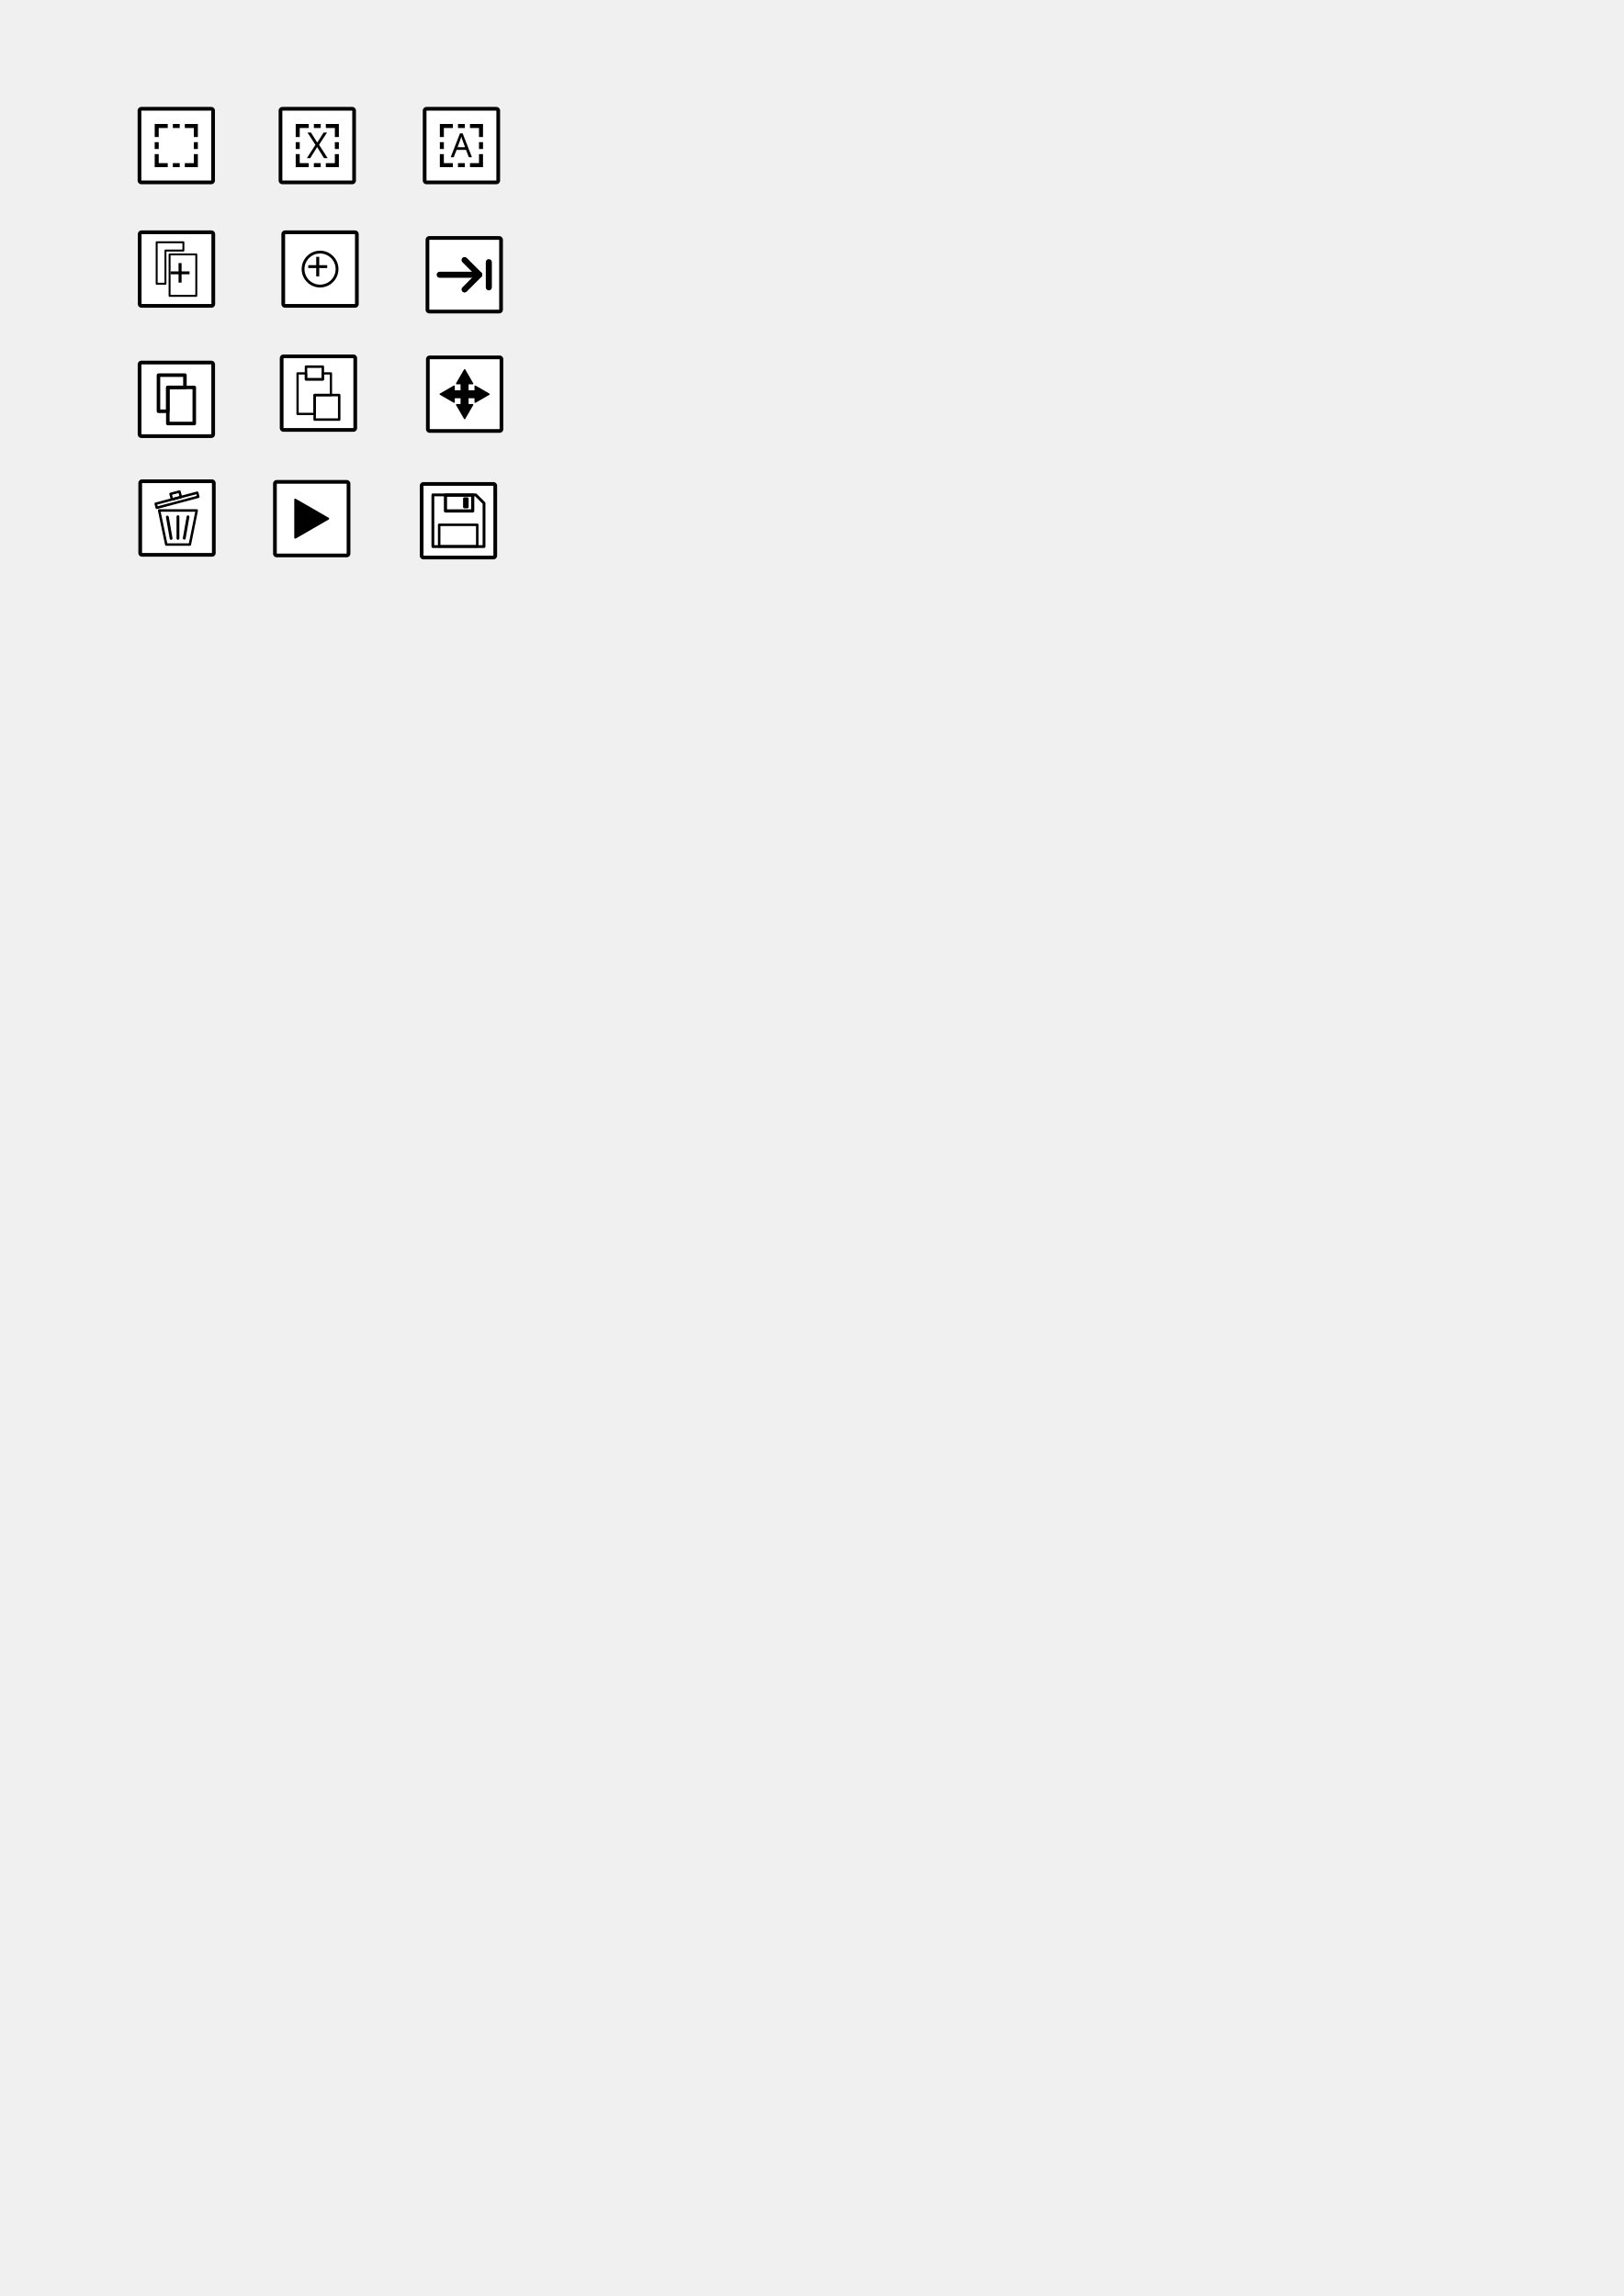
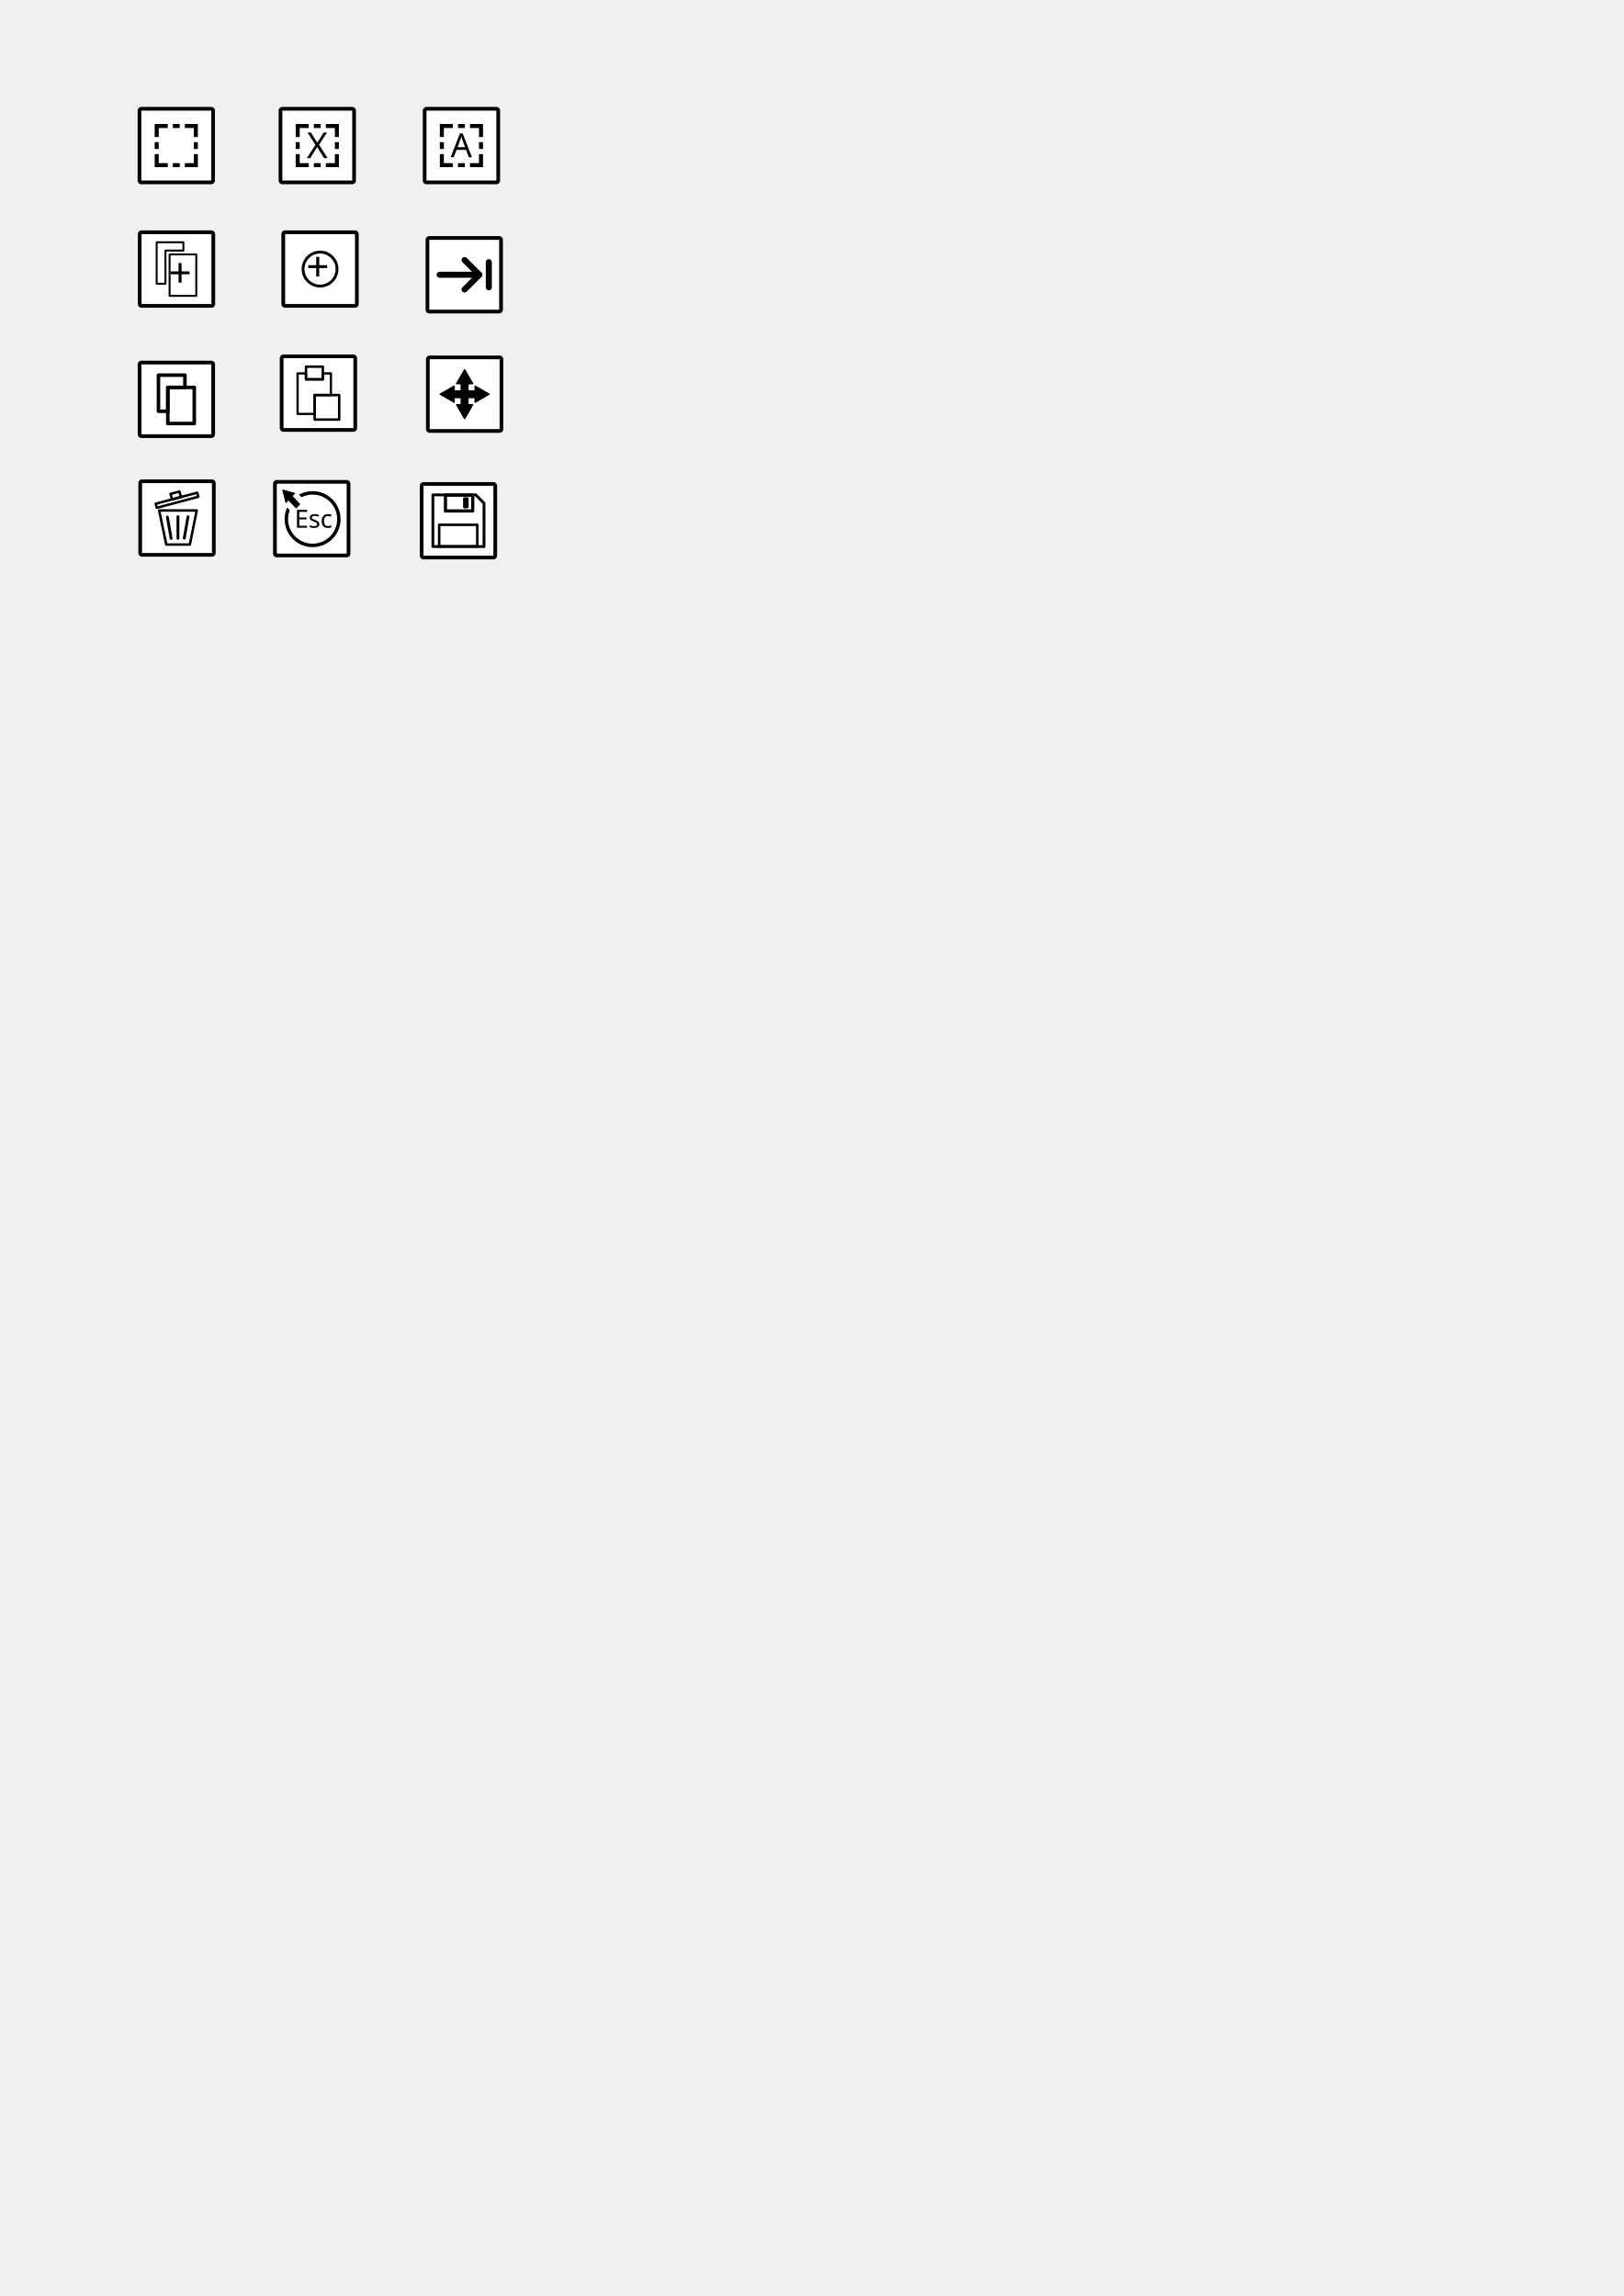
<svg xmlns="http://www.w3.org/2000/svg" width="210mm" height="297mm" viewBox="0 0 210 297" version="1.1" id="svg8">
  <defs id="defs2" />
  <g id="layer1">
    <rect style="fill:#ffffff;stroke:#000000;stroke-width:0.962;stroke-linecap:round;stroke-linejoin:round;paint-order:stroke fill markers" id="rect833" width="9.038" height="9.038" x="18.281" y="14.312" ry="0" />
    <rect style="fill:#ffffff;stroke:#000000;stroke-width:0.962;stroke-linecap:round;stroke-linejoin:round;paint-order:stroke fill markers" id="rect833-1" width="9.038" height="9.038" x="18.307" y="30.287" ry="0" />
    <rect style="fill:#ffffff;stroke:#000000;stroke-width:0.962;stroke-linecap:round;stroke-linejoin:round;paint-order:stroke fill markers" id="rect833-9-2-0" width="9.038" height="9.038" x="55.576" y="46.469" ry="0" />
    <rect style="fill:#ffffff;stroke:#000000;stroke-width:0.962;stroke-linecap:round;stroke-linejoin:round;paint-order:stroke fill markers" id="rect833-8" width="9.038" height="9.038" x="55.524" y="31.022" ry="0" />
    <rect style="fill:#ffffff;stroke:#000000;stroke-width:0.962;stroke-linecap:round;stroke-linejoin:round;paint-order:stroke fill markers" id="rect833-9-0" width="9.038" height="9.038" x="18.292" y="47.137" ry="0" />
    <rect style="fill:#ffffff;stroke:#000000;stroke-width:0.962;stroke-linecap:round;stroke-linejoin:round;paint-order:stroke fill markers" id="rect833-9-2-2" width="9.038" height="9.038" x="54.774" y="62.839" ry="0" />
    <rect style="fill:#ffffff;stroke:#000000;stroke-width:0.962;stroke-linecap:round;stroke-linejoin:round;paint-order:stroke fill markers" id="rect833-16" width="9.038" height="9.038" x="18.374" y="62.493" ry="0" />
    <rect style="fill:#ffffff;stroke:#000000;stroke-width:0.962;stroke-linecap:round;stroke-linejoin:round;paint-order:stroke fill markers" id="rect833-9-9" width="9.038" height="9.038" x="35.798" y="62.572" ry="0" />
+     <g id="g1049" transform="translate(-0.1781717,-0.07145206)">
+       <path id="path907" style="fill:#ffffff;stroke:#000000;stroke-width:0.893;stroke-linecap:round;stroke-linejoin:round;paint-order:stroke fill markers;stroke-miterlimit:4;stroke-dasharray:none" d="m 43.783,67.225 a 3.174,3.174 0 0 1 -3.174,3.174 3.174,3.174 0 0 1 -3.174,-3.174 3.174,3.174 0 0 1 3.174,-3.174 3.174,3.174 0 0 1 3.174,3.174 z" />
+       <path id="rect913" style="fill:#ffffff;stroke:none;stroke-width:0.493;stroke-linecap:round;stroke-linejoin:round;paint-order:stroke fill markers" d="m 36.672,65.029 1.682,1.778 1.626,-1.538 -1.682,-1.778 z" />
+       <g id="g1006" transform="matrix(-0.5326942,-0.5648606,0.5326942,-0.5648606,16.65841,132.7362)">
+         <rect style="fill:#000000;stroke:#000000;stroke-width:0.138;stroke-linecap:round;stroke-linejoin:round;stroke-miterlimit:4;stroke-dasharray:none;paint-order:stroke fill markers" id="rect915" width="0.866" height="1.905" x="79.748" y="-40.684" transform="rotate(90)" />
+         <path style="fill:#000000;stroke:#000000;stroke-width:0.365;stroke-linecap:round;stroke-linejoin:round;stroke-miterlimit:4;stroke-dasharray:none;paint-order:stroke fill markers" id="path1209-2" transform="matrix(0,0.509654,-0.509654,0,55.74372,76.77548)" d="m 8.701,29.596 -4.038,0 2.019,-3.497 z" />
+       </g>
+       <text xml:space="preserve" style="font-size:3.228px;line-height:1.25;font-family:'Segoe UI';-inkscape-font-specification:'Segoe UI';letter-spacing:0px;word-spacing:0px;stroke-width:0.081" x="38.278" y="68.336" id="text903">
+         <tspan id="tspan901" x="38.278" y="68.336" style="stroke-width:0.081">Esc</tspan>
+       </text>
+     </g>
    <rect style="fill:#ffffff;stroke:#000000;stroke-width:0.962;stroke-linecap:round;stroke-linejoin:round;paint-order:stroke fill markers" id="rect833-9-2-3" width="9.038" height="9.038" x="36.667" y="46.335" ry="0" />
    <path id="rect1062" style="fill:#000000;stroke:none;stroke-width:1.309;stroke-linecap:round;stroke-linejoin:round;paint-order:stroke fill markers" d="m 20.008,16.039 v 1.687 h 0.52 V 16.559 h 1.167 v -0.52 z m 2.349,0 V 16.559 h 0.886 v -0.52 z m 1.547,0 V 16.559 h 1.167 v 1.167 h 0.52 v -1.687 z m -3.896,2.349 v 0.886 h 0.52 v -0.886 z m 5.063,0 v 0.886 h 0.52 v -0.886 z m -5.063,1.547 v 1.687 h 1.687 v -0.52 h -1.167 v -1.167 z m 5.063,0 v 1.167 h -1.167 v 0.52 h 1.687 v -1.687 z m -2.715,1.167 v 0.52 h 0.886 v -0.52 z" />
    <g id="g1055" transform="translate(1.198967,-0.1416488)" />
    <rect style="fill:#ffffff;stroke:#000000;stroke-width:0.962;stroke-linecap:round;stroke-linejoin:round;paint-order:stroke fill markers" id="rect1097" width="9.038" height="9.038" x="36.518" y="14.312" ry="0" />
    <path id="path1099" style="fill:#000000;stroke:none;stroke-width:1.309;stroke-linecap:round;stroke-linejoin:round;paint-order:stroke fill markers" d="m 38.245,16.039 v 1.687 h 0.52 V 16.559 h 1.167 v -0.52 z m 2.349,0 V 16.559 h 0.886 v -0.52 z m 1.547,0 V 16.559 h 1.167 v 1.167 h 0.52 v -1.687 z m -3.896,2.349 v 0.886 h 0.52 v -0.886 z m 5.063,0 v 0.886 h 0.52 v -0.886 z m -5.063,1.547 v 1.687 h 1.687 v -0.52 h -1.167 v -1.167 z m 5.063,0 v 1.167 h -1.167 v 0.52 h 1.687 v -1.687 z m -2.715,1.167 v 0.52 h 0.886 v -0.52 z" />
    <text xml:space="preserve" style="font-size:4.645px;line-height:1.25;font-family:'Segoe UI';-inkscape-font-specification:'Segoe UI';letter-spacing:0px;word-spacing:0px;stroke-width:0.116" x="39.671" y="20.457" id="text1103">
      <tspan id="tspan1101" x="39.671" y="20.457" style="stroke-width:0.116">X</tspan>
    </text>
    <rect style="fill:#ffffff;stroke:#000000;stroke-width:0.962;stroke-linecap:round;stroke-linejoin:round;paint-order:stroke fill markers" id="rect1105" width="9.038" height="9.038" x="55.16" y="14.312" ry="0" />
    <path id="path1107" style="fill:#000000;stroke:none;stroke-width:1.309;stroke-linecap:round;stroke-linejoin:round;paint-order:stroke fill markers" d="m 56.887,16.039 v 1.687 h 0.52 V 16.559 h 1.167 v -0.52 z m 2.349,0 V 16.559 h 0.886 v -0.52 z m 1.547,0 V 16.559 h 1.167 v 1.167 h 0.52 v -1.687 z m -3.896,2.349 v 0.886 h 0.52 v -0.886 z m 5.063,0 v 0.886 h 0.52 v -0.886 z m -5.063,1.547 v 1.687 h 1.687 v -0.52 h -1.167 v -1.167 z m 5.063,0 v 1.167 h -1.167 v 0.52 h 1.687 v -1.687 z m -2.715,1.167 v 0.52 h 0.886 v -0.52 z" />
    <text xml:space="preserve" style="font-size:4.308px;line-height:1.25;font-family:'Segoe UI';-inkscape-font-specification:'Segoe UI';letter-spacing:0px;word-spacing:0px;stroke-width:0.108" x="58.29" y="20.339" id="text1119">
      <tspan id="tspan1117" x="58.29" y="20.339" style="stroke-width:0.108">A</tspan>
    </text>
    <g id="g1143" transform="translate(11.90087,4.403869)">
      <path id="rect1121" style="fill:none;stroke:#000000;stroke-width:0.948;stroke-linecap:round;stroke-linejoin:round;stroke-miterlimit:4;stroke-dasharray:none;paint-order:stroke fill markers" d="m 31.604,101.811 v 20.256 h 4.293 v -16.217 h 8.766 v -4.039 z" transform="scale(0.2645833)" />
      <rect style="fill:none;stroke:#000000;stroke-width:0.251;stroke-linecap:round;stroke-linejoin:round;stroke-miterlimit:4;stroke-dasharray:none;paint-order:stroke fill markers" id="rect1123" width="3.455" height="5.359" x="10.032" y="28.507" />
    </g>
    <text xml:space="preserve" style="font-size:5.231px;line-height:1.25;font-family:'Segoe UI';-inkscape-font-specification:'Segoe UI';letter-spacing:0px;word-spacing:0px;stroke-width:0.131" x="21.797" y="37.135" id="text1147">
      <tspan id="tspan1145" x="21.797" y="37.135" style="stroke-width:0.131">+</tspan>
    </text>
    <rect style="fill:#ffffff;stroke:#000000;stroke-width:0.962;stroke-linecap:round;stroke-linejoin:round;paint-order:stroke fill markers" id="rect1161" width="9.038" height="9.038" x="36.875" y="30.287" ry="0" />
    <text xml:space="preserve" style="font-size:5.231px;line-height:1.25;font-family:'Segoe UI';-inkscape-font-specification:'Segoe UI';letter-spacing:0px;word-spacing:0px;stroke-width:0.131" x="39.601" y="36.331" id="text1171">
      <tspan id="tspan1169" x="39.601" y="36.331" style="stroke-width:0.131">+</tspan>
    </text>
    <circle style="fill:none;stroke:#000000;stroke-width:0.365;stroke-linecap:round;stroke-linejoin:round;stroke-miterlimit:4;stroke-dasharray:none;paint-order:stroke fill markers" id="path1173" cx="41.394" cy="34.806" r="2.197" />
    <g id="g1229" transform="translate(53.41319,18.71111)">
      <g id="g1199" transform="matrix(0.509654,0,0,0.509654,3.276363,15.82666)" style="fill:#000000">
        <g id="g1185" style="fill:#000000">
          <rect style="fill:#000000;stroke:#000000;stroke-width:0.365;stroke-linecap:round;stroke-linejoin:round;stroke-miterlimit:4;stroke-dasharray:none;paint-order:stroke fill markers" id="rect1177" width="1.604" height="7.216" x="5.88" y="28.665" />
          <path style="fill:#000000;stroke:#000000;stroke-width:0.365;stroke-linecap:round;stroke-linejoin:round;stroke-miterlimit:4;stroke-dasharray:none;paint-order:stroke fill markers" id="path1181" d="m 8.701,29.596 -4.038,0 2.019,-3.497 z" />
        </g>
        <g id="g1191" transform="rotate(180,6.681738,32.27651)" style="fill:#000000">
          <rect style="fill:#000000;stroke:#000000;stroke-width:0.365;stroke-linecap:round;stroke-linejoin:round;stroke-miterlimit:4;stroke-dasharray:none;paint-order:stroke fill markers" id="rect1187" width="1.604" height="7.216" x="5.88" y="28.665" />
          <path style="fill:#000000;stroke:#000000;stroke-width:0.365;stroke-linecap:round;stroke-linejoin:round;stroke-miterlimit:4;stroke-dasharray:none;paint-order:stroke fill markers" id="path1189" d="m 8.701,29.596 -4.038,0 2.019,-3.497 z" />
        </g>
      </g>
      <g id="g1213" transform="matrix(0,-0.509654,0.509654,0,-9.768114,35.68188)" style="fill:#000000">
        <g id="g1205" style="fill:#000000">
          <rect style="fill:#000000;stroke:#000000;stroke-width:0.365;stroke-linecap:round;stroke-linejoin:round;stroke-miterlimit:4;stroke-dasharray:none;paint-order:stroke fill markers" id="rect1201" width="1.604" height="7.216" x="5.88" y="28.665" />
          <path style="fill:#000000;stroke:#000000;stroke-width:0.365;stroke-linecap:round;stroke-linejoin:round;stroke-miterlimit:4;stroke-dasharray:none;paint-order:stroke fill markers" id="path1203" d="m 8.701,29.596 -4.038,0 2.019,-3.497 z" />
        </g>
        <g id="g1211" transform="rotate(180,6.681738,32.27651)" style="fill:#000000">
          <rect style="fill:#000000;stroke:#000000;stroke-width:0.365;stroke-linecap:round;stroke-linejoin:round;stroke-miterlimit:4;stroke-dasharray:none;paint-order:stroke fill markers" id="rect1207" width="1.604" height="7.216" x="5.88" y="28.665" />
          <path style="fill:#000000;stroke:#000000;stroke-width:0.365;stroke-linecap:round;stroke-linejoin:round;stroke-miterlimit:4;stroke-dasharray:none;paint-order:stroke fill markers" id="path1209" d="m 8.701,29.596 -4.038,0 2.019,-3.497 z" />
        </g>
      </g>
    </g>
-     <g id="g1249" transform="matrix(0.69577,0,0,0.69577,34.58563,34.22251)">
-       <path style="fill:#000000;stroke:#000000;stroke-width:0.365;stroke-linecap:round;stroke-linejoin:round;stroke-miterlimit:4;stroke-dasharray:none;paint-order:stroke fill markers" id="path1245" d="m 11.301,47.24 -6.127,3.537 0,-7.075 z" />
-     </g>
    <g id="g1284" transform="translate(51.30833,15.77498)">
      <path id="rect1251" style="fill:none;stroke:#000000;stroke-width:1.38;stroke-linecap:round;stroke-linejoin:round;stroke-miterlimit:4;stroke-dasharray:none;paint-order:stroke fill markers" d="m 17.678,182.332 v 25.254 h 25.002 v -21.213 l -4.041,-4.041 z" transform="scale(0.2645833)" />
      <rect style="fill:none;stroke:#000000;stroke-width:0.409;stroke-linecap:round;stroke-linejoin:round;stroke-miterlimit:4;stroke-dasharray:none;paint-order:stroke fill markers" id="rect1274" width="3.523" height="2.046" x="6.306" y="48.273" />
      <rect style="fill:none;stroke:#000000;stroke-width:0.365;stroke-linecap:round;stroke-linejoin:round;stroke-miterlimit:4;stroke-dasharray:none;paint-order:stroke fill markers" id="rect1276" width="0.354" height="1.063" x="8.764" y="48.735" />
      <rect style="fill:none;stroke:#000000;stroke-width:0.323;stroke-linecap:round;stroke-linejoin:round;stroke-miterlimit:4;stroke-dasharray:none;paint-order:stroke fill markers" id="rect1278" width="4.926" height="2.792" x="5.492" y="52.109" />
    </g>
    <g id="g1355" transform="matrix(0.6891265,0,0,0.6891265,54.26586,-12.92789)">
      <g id="g1346" transform="translate(1.419868,2.952801)">
        <rect style="fill:#000000;stroke:none;stroke-width:0.291;stroke-linecap:round;stroke-linejoin:round;stroke-miterlimit:4;stroke-dasharray:none;paint-order:stroke fill markers" id="rect1340" width="5.045" height="1.136" x="50.087" y="40.159" ry="0.568" transform="rotate(45)" />
        <rect style="fill:#000000;stroke:none;stroke-width:0.291;stroke-linecap:round;stroke-linejoin:round;stroke-miterlimit:4;stroke-dasharray:none;paint-order:stroke fill markers" id="rect1342" width="5.045" height="1.136" x="-45.204" y="53.996" ry="0.568" transform="rotate(-45)" />
      </g>
      <rect style="fill:#000000;stroke:none;stroke-width:0.365;stroke-linecap:round;stroke-linejoin:round;stroke-miterlimit:4;stroke-dasharray:none;paint-order:stroke fill markers" id="rect1316" width="7.951" height="1.136" x="3.201" y="69.766" ry="0.568" />
      <rect style="fill:#000000;stroke:none;stroke-width:0.314;stroke-linecap:round;stroke-linejoin:round;stroke-miterlimit:4;stroke-dasharray:none;paint-order:stroke fill markers" id="rect1348" width="5.868" height="1.136" x="67.4" y="-13.565" ry="0.568" transform="rotate(90)" />
    </g>
    <g id="g1404" transform="matrix(0.8784156,0,0,0.8784156,31.399,4.3504)">
      <path id="rect1388" style="fill:none;stroke:#000000;stroke-width:1.259;stroke-linecap:round;stroke-linejoin:round;stroke-miterlimit:4;stroke-dasharray:none;paint-order:stroke fill markers" d="m 30.496,189.092 v 22.572 H 40 v -10.504 h 9.053 V 189.092 h -4.5 v 3.318 h -9.375 v -3.318 z" transform="scale(0.2645833)" />
      <rect style="fill:none;stroke:#000000;stroke-width:0.365;stroke-linecap:round;stroke-linejoin:round;stroke-miterlimit:4;stroke-dasharray:none;paint-order:stroke fill markers" id="rect1390" width="2.48" height="1.866" x="9.308" y="49.042" />
      <rect style="fill:none;stroke:#000000;stroke-width:0.365;stroke-linecap:round;stroke-linejoin:round;stroke-miterlimit:4;stroke-dasharray:none;paint-order:stroke fill markers" id="rect1396" width="3.614" height="3.614" x="10.583" y="53.224" />
    </g>
    <g id="g1415" transform="matrix(1.248554,0,0,1.248554,12.90418,-10.62092)">
      <path id="rect1406" style="fill:none;stroke:#000000;stroke-width:1.38;stroke-linecap:round;stroke-linejoin:round;stroke-miterlimit:4;stroke-dasharray:none;paint-order:stroke fill markers" d="m 22.98,179.049 v 14.143 h 3.662 v -9.344 h 6.693 v -4.799 z" transform="scale(0.2645833)" />
      <rect style="fill:none;stroke:#000000;stroke-width:0.365;stroke-linecap:round;stroke-linejoin:round;stroke-miterlimit:4;stroke-dasharray:none;paint-order:stroke fill markers" id="rect1408" width="2.74" height="3.742" x="7.049" y="48.643" />
    </g>
    <g id="g1445" transform="matrix(0.6493692,0,0,0.6493692,17.76435,22.71238)">
      <path id="rect1417" style="fill:none;stroke:#000000;stroke-width:0.493;stroke-linecap:round;stroke-linejoin:round;stroke-miterlimit:4;stroke-dasharray:none;paint-order:stroke fill markers" d="m 4.343,66.711 h 7.484 l -1.37,6.788 H 5.761 Z" />
      <path style="fill:none;stroke:#000000;stroke-width:0.565;stroke-linecap:round;stroke-linejoin:miter;stroke-miterlimit:4;stroke-dasharray:none;stroke-opacity:1" d="m 8.085,67.944 v 4.323" id="path1422" />
      <path style="fill:none;stroke:#000000;stroke-width:0.565;stroke-linecap:round;stroke-linejoin:miter;stroke-miterlimit:4;stroke-dasharray:none;stroke-opacity:1" d="M 10.087,67.976 9.343,72.235" id="path1424" />
      <path style="fill:none;stroke:#000000;stroke-width:0.565;stroke-linecap:round;stroke-linejoin:miter;stroke-miterlimit:4;stroke-dasharray:none;stroke-opacity:1" d="m 5.979,68.023 0.744,4.259" id="path1426" />
      <g id="g1436" transform="rotate(-14.88961,7.884451,65.15065)">
        <rect style="fill:none;stroke:#000000;stroke-width:0.493;stroke-linecap:round;stroke-linejoin:round;stroke-miterlimit:4;stroke-dasharray:none;paint-order:stroke fill markers" id="rect1428" width="8.553" height="0.835" x="3.742" y="64.278" />
        <rect style="fill:none;stroke:#000000;stroke-width:0.493;stroke-linecap:round;stroke-linejoin:round;stroke-miterlimit:4;stroke-dasharray:none;paint-order:stroke fill markers" id="rect1432" width="1.837" height="1.136" x="7.099" y="63.142" />
      </g>
    </g>
  </g>
</svg>
